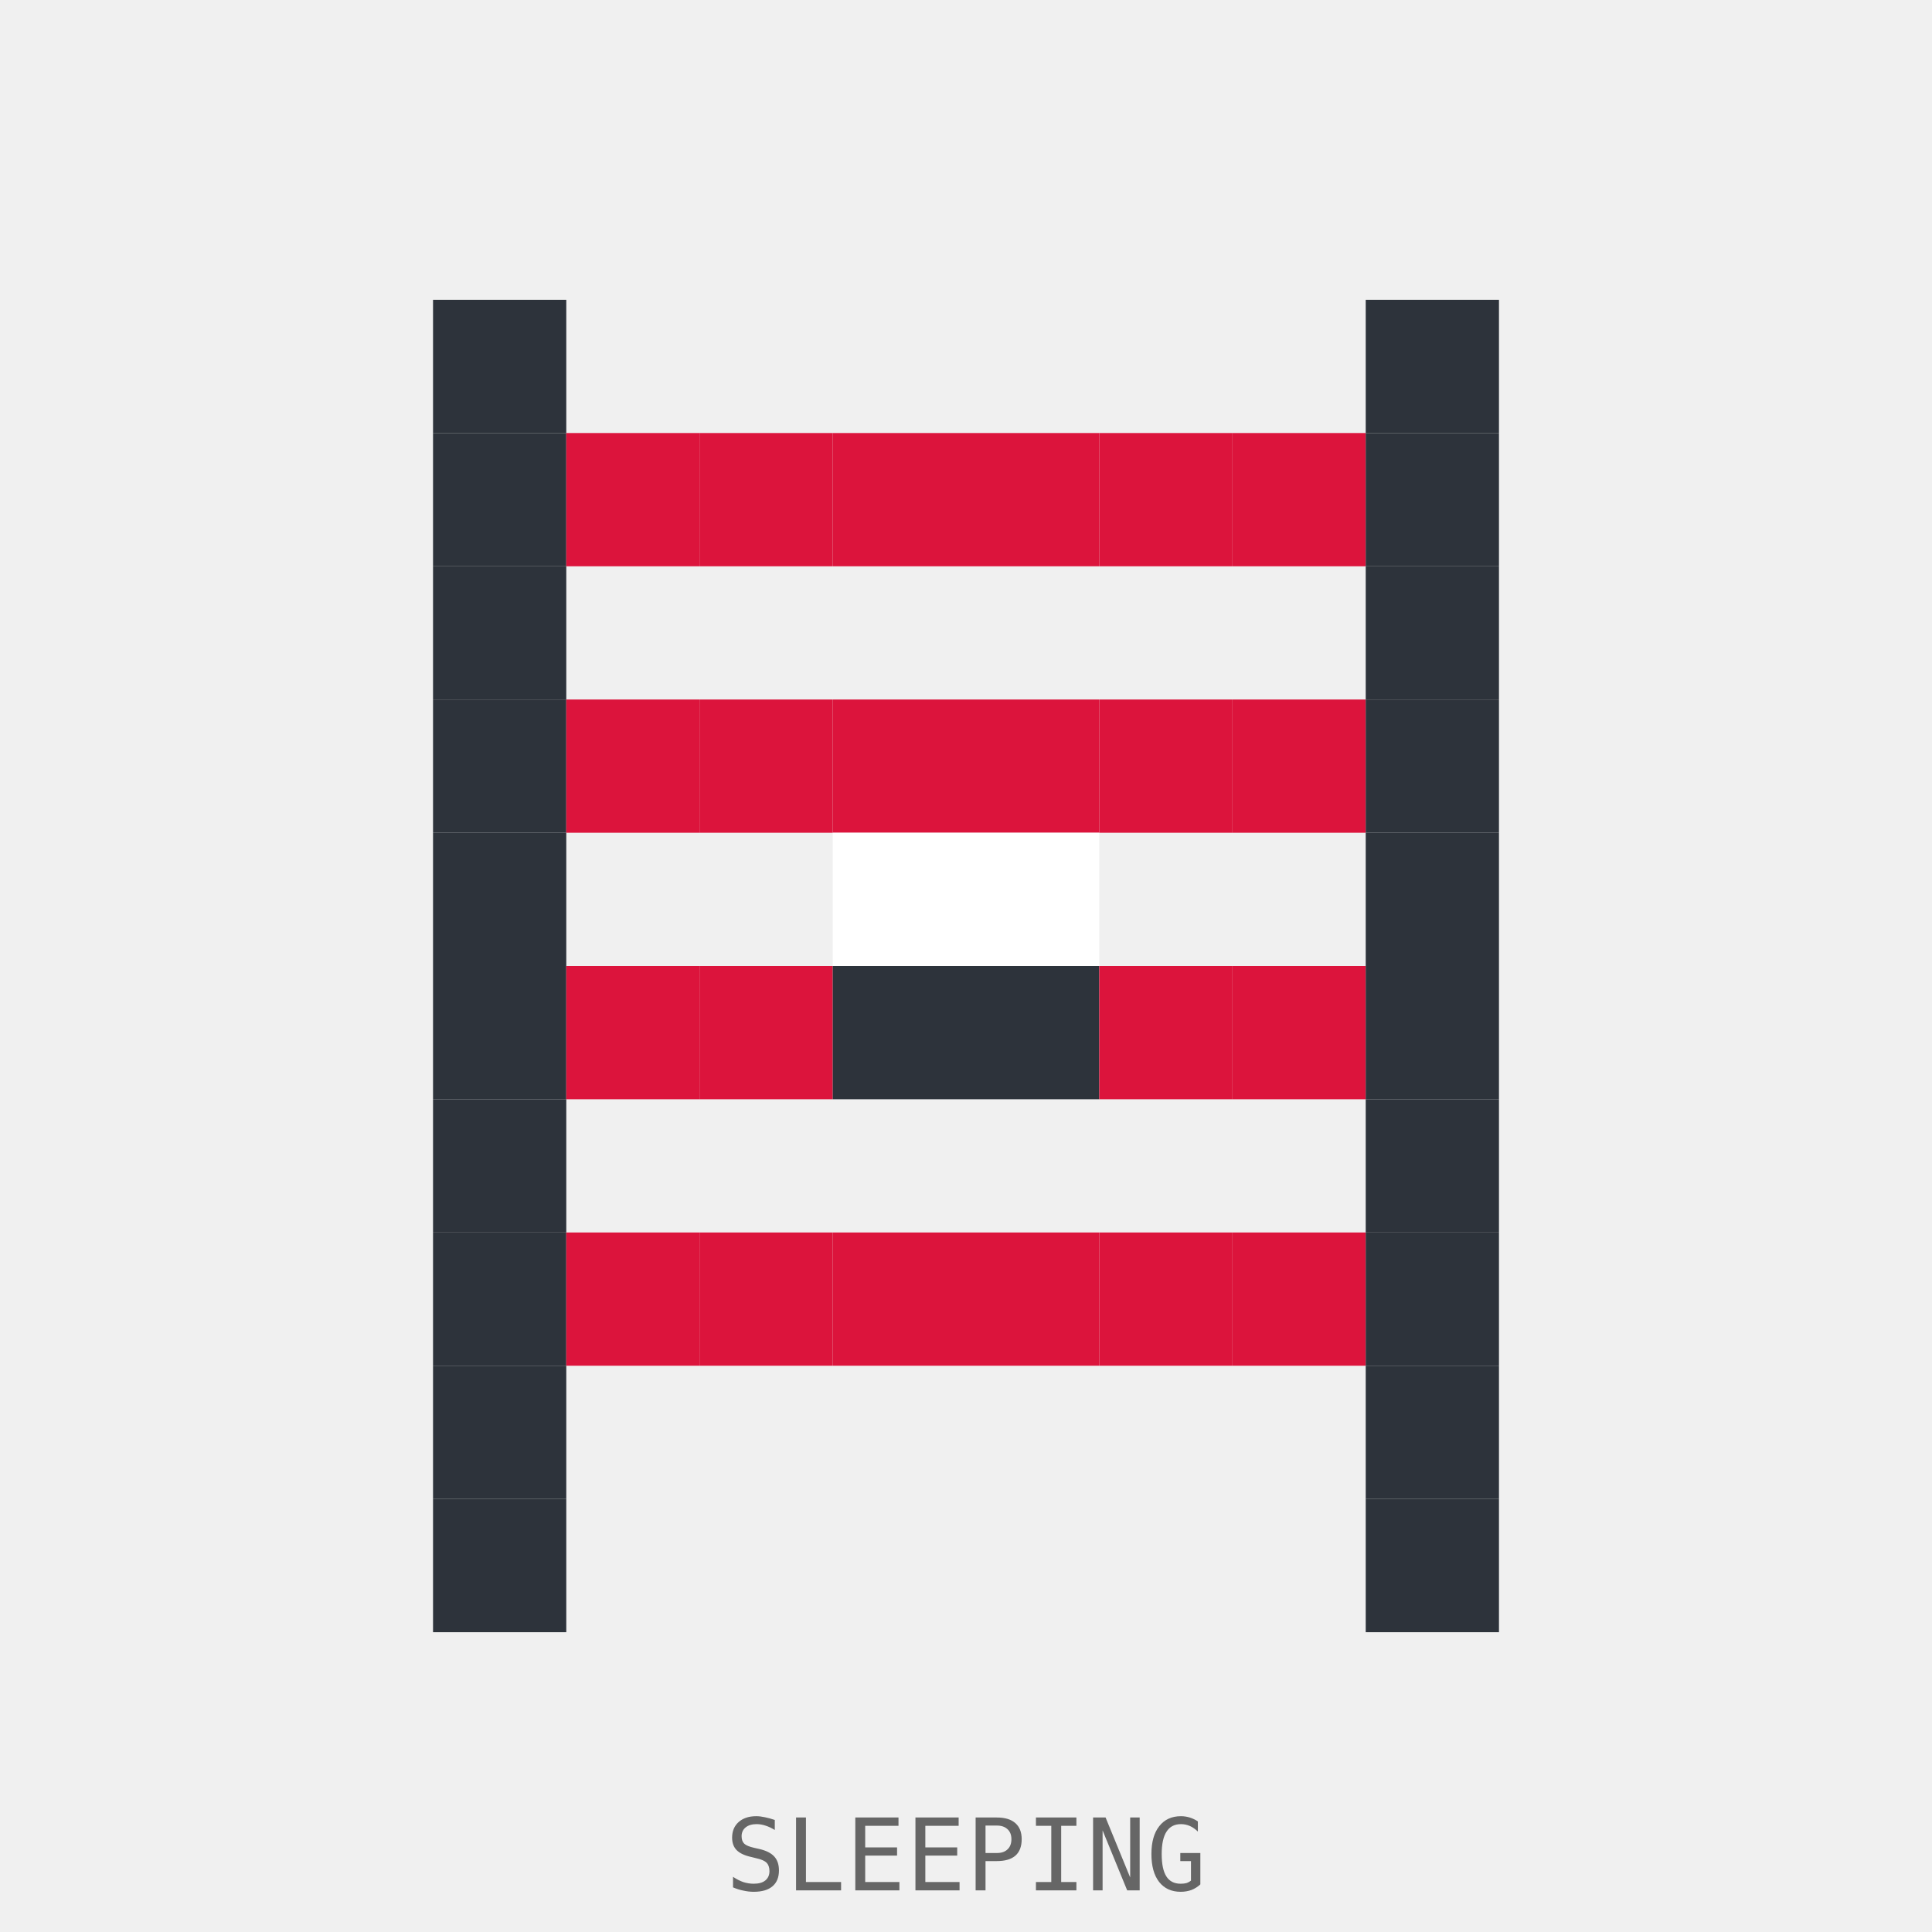
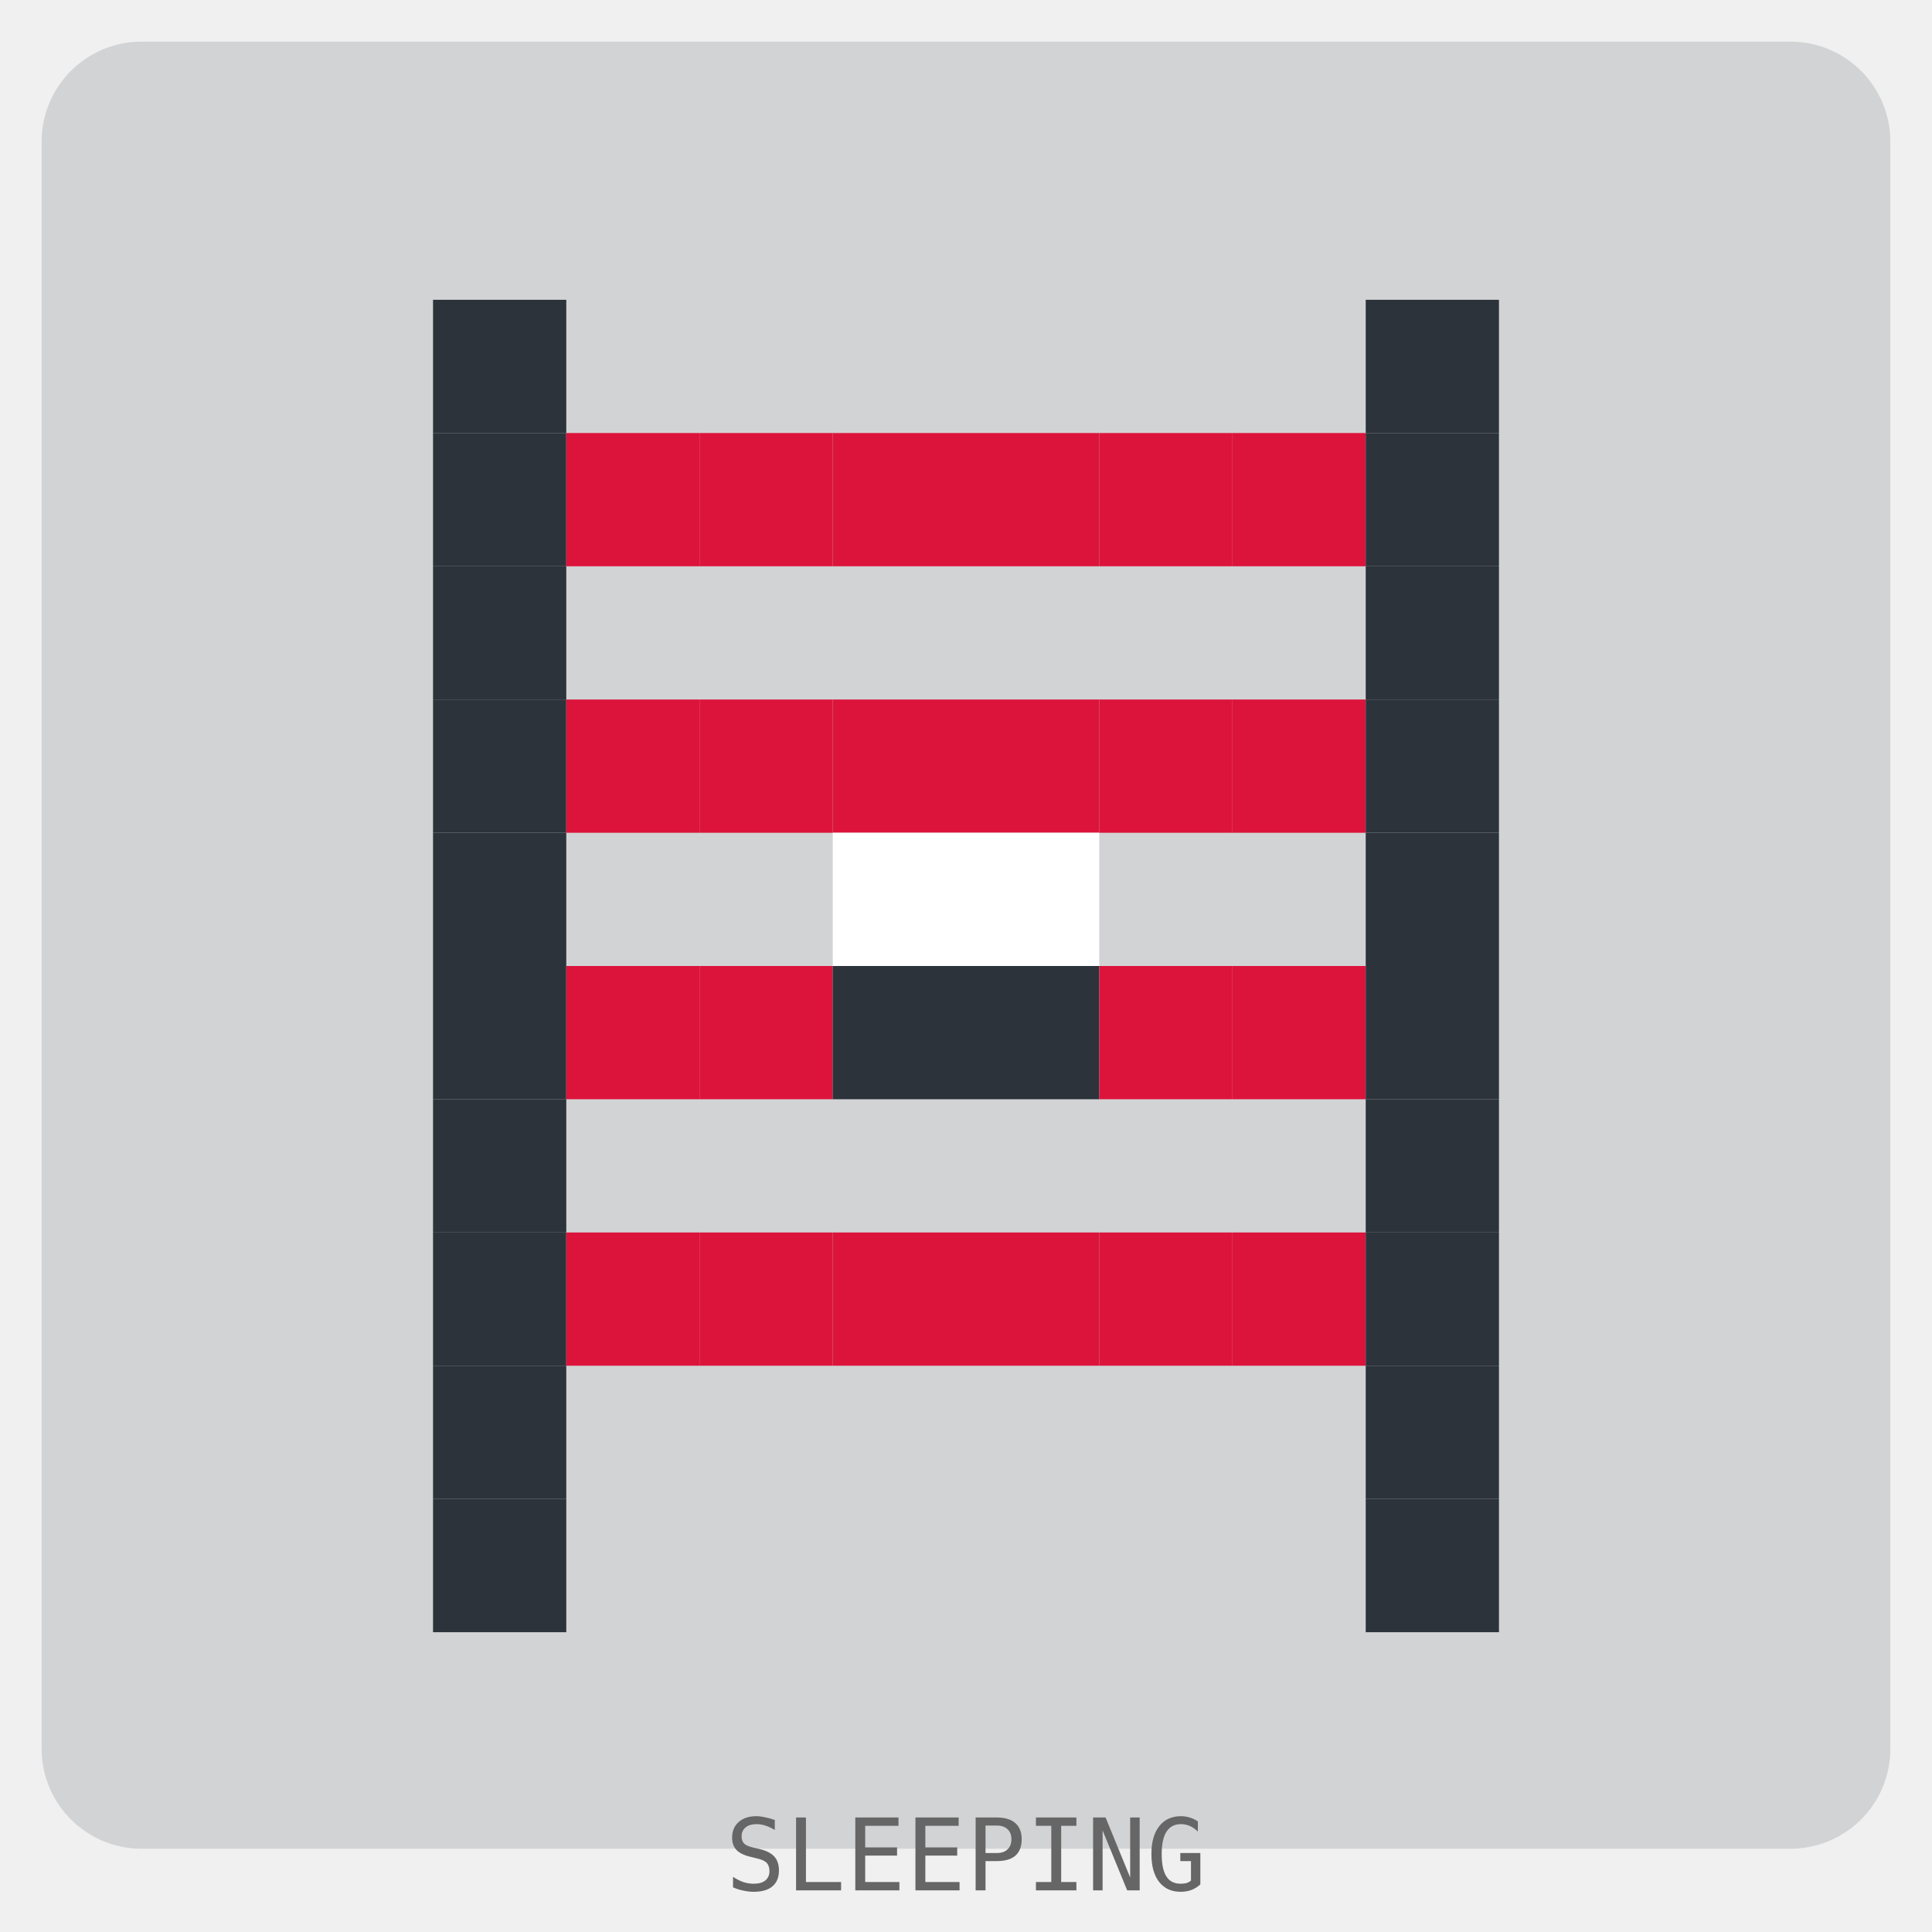
<svg xmlns="http://www.w3.org/2000/svg" width="232" height="232" viewBox="0 0 232 232">
  <style>.pet { transform-origin: center; }</style>
-   <rect width="100%" height="100%" fill="transparent" />
+   <rect x="5" y="5" width="222" height="217" rx="12" ry="12" fill="rgba(45, 51, 59, 0.15)" />
  <g transform="translate(20, 20)" opacity="1">
    <g class="pet">
      <rect x="32" y="16" width="16" height="16" fill="#2d333b" />
      <rect x="144" y="16" width="16" height="16" fill="#2d333b" />
      <rect x="32" y="32" width="16" height="16" fill="#2d333b" />
      <rect x="48" y="32" width="16" height="16" fill="#dc143c" />
      <rect x="64" y="32" width="16" height="16" fill="#dc143c" />
      <rect x="80" y="32" width="16" height="16" fill="#dc143c" />
      <rect x="96" y="32" width="16" height="16" fill="#dc143c" />
      <rect x="112" y="32" width="16" height="16" fill="#dc143c" />
      <rect x="128" y="32" width="16" height="16" fill="#dc143c" />
      <rect x="144" y="32" width="16" height="16" fill="#2d333b" />
      <rect x="32" y="48" width="16" height="16" fill="#2d333b" />
      <rect x="144" y="48" width="16" height="16" fill="#2d333b" />
      <rect x="32" y="64" width="16" height="16" fill="#2d333b" />
      <rect x="48" y="64" width="16" height="16" fill="#dc143c" />
      <rect x="64" y="64" width="16" height="16" fill="#dc143c" />
      <rect x="80" y="64" width="16" height="16" fill="#dc143c" />
      <rect x="96" y="64" width="16" height="16" fill="#dc143c" />
      <rect x="112" y="64" width="16" height="16" fill="#dc143c" />
      <rect x="128" y="64" width="16" height="16" fill="#dc143c" />
      <rect x="144" y="64" width="16" height="16" fill="#2d333b" />
      <rect x="32" y="80" width="16" height="16" fill="#2d333b" />
      <rect x="80" y="80" width="16" height="16" fill="#ffffff" />
      <rect x="96" y="80" width="16" height="16" fill="#ffffff" />
      <rect x="144" y="80" width="16" height="16" fill="#2d333b" />
      <rect x="32" y="96" width="16" height="16" fill="#2d333b" />
      <rect x="48" y="96" width="16" height="16" fill="#dc143c" />
      <rect x="64" y="96" width="16" height="16" fill="#dc143c" />
      <rect x="80" y="96" width="16" height="16" fill="#2d333b" />
      <rect x="96" y="96" width="16" height="16" fill="#2d333b" />
      <rect x="112" y="96" width="16" height="16" fill="#dc143c" />
      <rect x="128" y="96" width="16" height="16" fill="#dc143c" />
      <rect x="144" y="96" width="16" height="16" fill="#2d333b" />
      <rect x="32" y="112" width="16" height="16" fill="#2d333b" />
      <rect x="144" y="112" width="16" height="16" fill="#2d333b" />
      <rect x="32" y="128" width="16" height="16" fill="#2d333b" />
      <rect x="48" y="128" width="16" height="16" fill="#dc143c" />
      <rect x="64" y="128" width="16" height="16" fill="#dc143c" />
      <rect x="80" y="128" width="16" height="16" fill="#dc143c" />
      <rect x="96" y="128" width="16" height="16" fill="#dc143c" />
      <rect x="112" y="128" width="16" height="16" fill="#dc143c" />
      <rect x="128" y="128" width="16" height="16" fill="#dc143c" />
      <rect x="144" y="128" width="16" height="16" fill="#2d333b" />
      <rect x="32" y="144" width="16" height="16" fill="#2d333b" />
      <rect x="144" y="144" width="16" height="16" fill="#2d333b" />
      <rect x="32" y="160" width="16" height="16" fill="#2d333b" />
      <rect x="144" y="160" width="16" height="16" fill="#2d333b" />
      <animateTransform attributeName="transform" type="scale" values="1 1; 1.02 0.98; 1 1" dur="2s" repeatCount="indefinite" />
    </g>
  </g>
  <text x="50%" y="227" text-anchor="middle" font-family="monospace" font-size="12" fill="#666">SLEEPING</text>
</svg>
